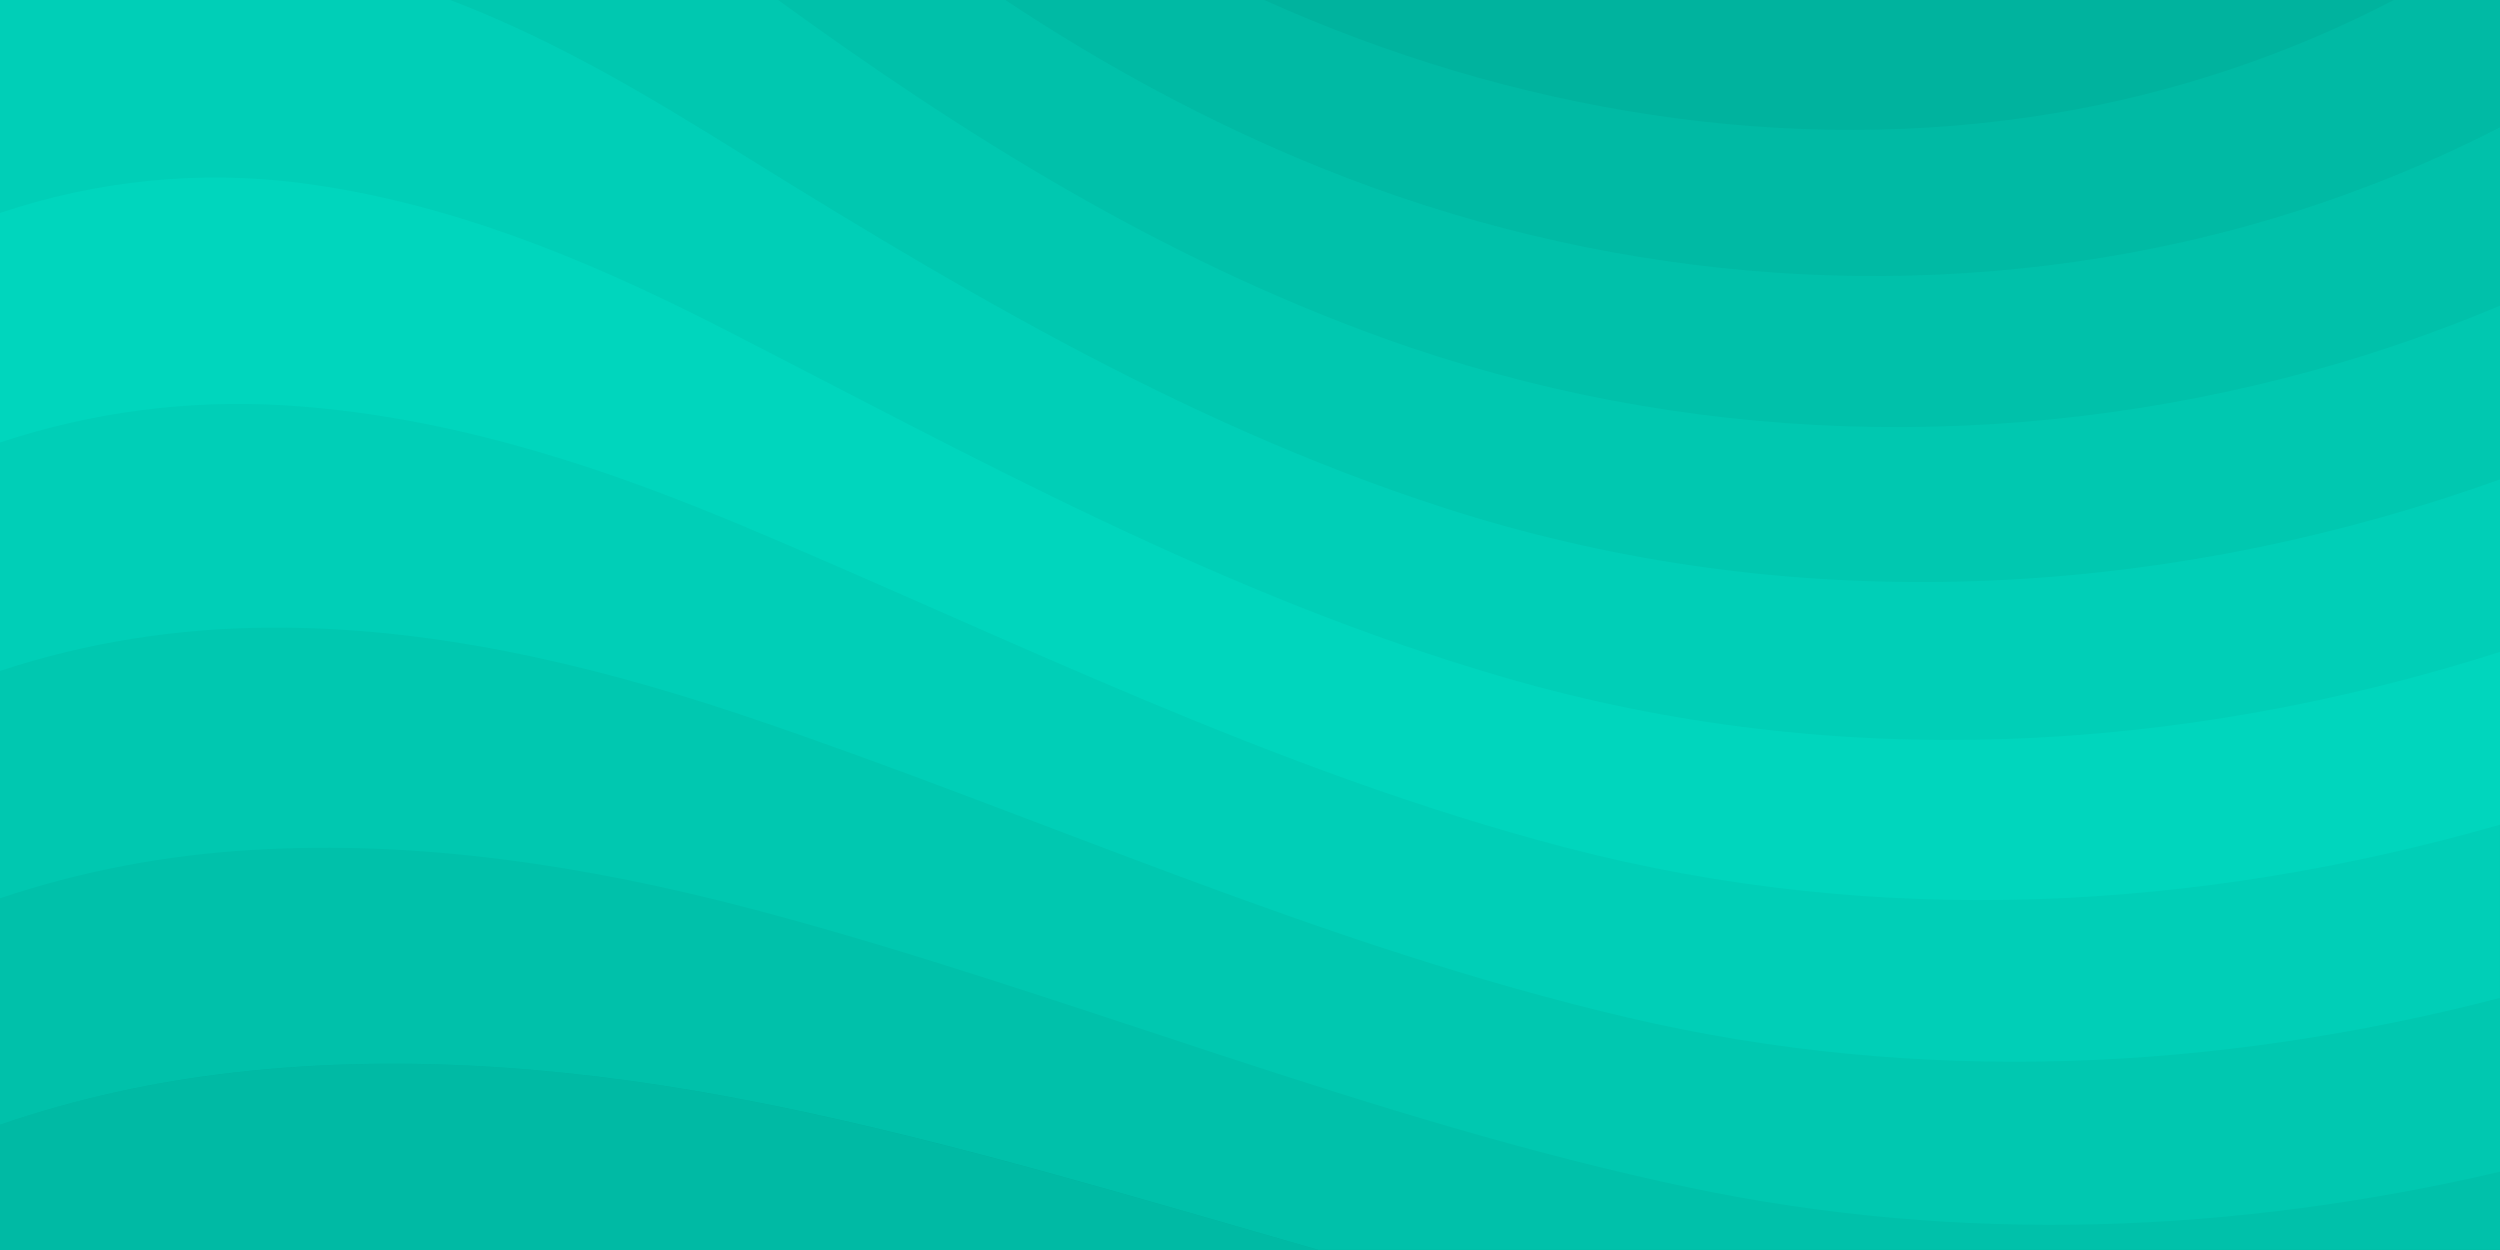
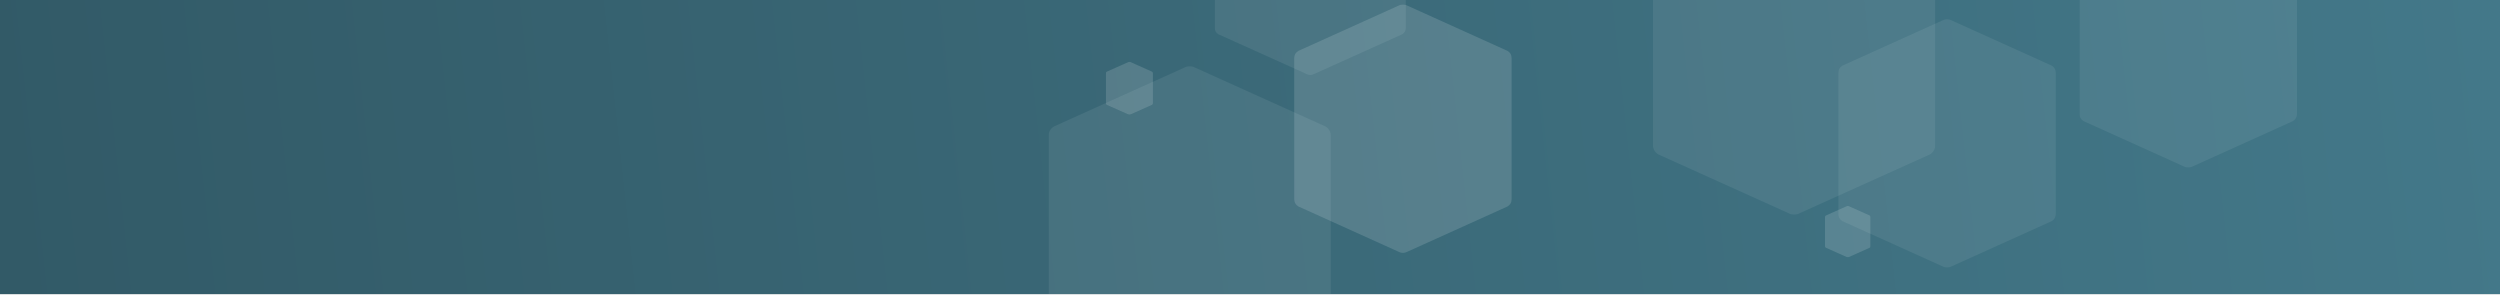
- <svg xmlns="http://www.w3.org/2000/svg" width="100%" height="100%" viewBox="0 0 1600 800">
-   <rect fill="#00b39e" width="1600" height="800" />
-   <g>
-     <path fill="#00baa4" d="M486 705.8c-109.3-21.8-223.4-32.2-335.3-19.4C99.5 692.1 49 703 0 719.8V800h843.8c-115.9-33.2-230.8-68.1-347.6-92.2C492.8 707.1 489.4 706.5 486 705.8z" />
-     <path fill="#00c1aa" d="M1600 0H0v719.8c49-16.8 99.5-27.8 150.7-33.5c111.9-12.7 226-2.4 335.3 19.4c3.4 0.7 6.8 1.4 10.2 2c116.8 24 231.7 59 347.6 92.2H1600V0z" />
-     <path fill="#00c8b0" d="M478.4 581c3.2 0.8 6.4 1.7 9.5 2.5c196.2 52.5 388.7 133.5 593.5 176.6c174.2 36.6 349.5 29.2 518.6-10.2V0H0v574.9c52.3-17.6 106.5-27.7 161.1-30.9C268.4 537.4 375.7 554.2 478.4 581z" />
-     <path fill="#00cfb7" d="M0 0v429.4c55.6-18.4 113.5-27.3 171.4-27.7c102.8-0.8 203.2 22.7 299.3 54.5c3 1 5.9 2 8.9 3c183.6 62 365.7 146.1 562.4 192.1c186.7 43.7 376.3 34.4 557.9-12.6V0H0z" />
-     <path fill="#00d6bd" d="M181.8 259.4c98.2 6 191.9 35.2 281.3 72.1c2.8 1.1 5.5 2.3 8.3 3.4c171 71.6 342.7 158.5 531.3 207.7c198.8 51.8 403.4 40.8 597.3-14.8V0H0v283.2C59 263.6 120.6 255.7 181.8 259.4z" />
-     <path fill="#00cfb7" d="M1600 0H0v136.3c62.3-20.9 127.7-27.5 192.2-19.2c93.6 12.1 180.5 47.7 263.3 89.6c2.6 1.3 5.1 2.6 7.7 3.9c158.4 81.1 319.7 170.9 500.3 223.2c210.5 61 430.8 49 636.6-16.6V0z" />
-     <path fill="#00c8b0" d="M454.9 86.3C600.7 177 751.6 269.3 924.1 325c208.6 67.4 431.3 60.8 637.9-5.3c12.8-4.1 25.4-8.4 38.1-12.9V0H288.1c56 21.3 108.7 50.6 159.7 82C450.2 83.4 452.5 84.9 454.9 86.3z" />
-     <path fill="#00c1aa" d="M1600 0H498c118.1 85.8 243.5 164.5 386.8 216.2c191.8 69.2 400 74.7 595 21.1c40.8-11.2 81.1-25.2 120.3-41.7V0z" />
-     <path fill="#00baa4" d="M1397.5 154.8c47.2-10.6 93.6-25.3 138.6-43.8c21.7-8.9 43-18.8 63.9-29.5V0H643.4c62.9 41.7 129.7 78.2 202.1 107.4C1020.4 178.1 1214.2 196.1 1397.5 154.8z" />
-     <path fill="#00b39e" d="M1315.3 72.4c75.3-12.6 148.9-37.1 216.8-72.4h-723C966.8 71 1144.7 101 1315.3 72.4z" />
+ <svg xmlns="http://www.w3.org/2000/svg" xmlns:xlink="http://www.w3.org/1999/xlink" width="1700px" height="200px" viewBox="0 0 1700 200" version="1.1">
+   <defs>
+     <linearGradient x1="0%" y1="50.692%" x2="100%" y2="49.427%" id="linearGradient-1">
+       <stop stop-color="#325A67" offset="0%" />
+       <stop stop-color="#437889" offset="100%" />
+     </linearGradient>
+     <rect id="path-2" x="0" y="0" width="1700" height="200" />
+     <polygon id="path-4" points="0 0 32 0 32 36 0 36" />
+     <polygon id="path-6" points="0 0 31 0 31 35 0 35" />
+     <polygon id="path-8" points="0 0 130 0 130 148 0 148" />
+     <polygon id="path-10" points="0 0 192 0 192 219 0 219" />
+     <polygon id="path-12" points="0 0 148 0 148 169 0 169" />
+     <polygon id="path-14" points="0 0 148 0 148 169 0 169" />
+     <polygon id="path-16" points="0 0 192 0 192 219 0 219" />
+     <polygon id="path-18" points="0 0 148 0 148 169 0 169" />
+   </defs>
+   <g id="Page-1" stroke="none" stroke-width="1" fill="none" fill-rule="evenodd">
+     <g id="Color-Scheme----Banner-/-All" transform="translate(-848, -817)">
+       <g id="MC_Banner" transform="translate(848, 817)">
+         <mask id="mask-3" fill="white">
+           <use xlink:href="#path-2" />
+         </mask>
+         <use id="bg-MC" fill="url(#linearGradient-1)" xlink:href="#path-2" />
+         <g id="bg-pattern-3" mask="url(#mask-3)">
+           <g transform="translate(713, -113)">
+             <g id="hex-sm" opacity="0.143" style="mix-blend-mode: overlay;" transform="translate(39, 155)">
+               <mask id="mask-5" fill="white">
+                 <use xlink:href="#path-4" />
+               </mask>
+               <g id="Clip-2" />
+               <path d="M32,28.213 C32,28.646 31.765,29.046 31.384,29.263 L16.616,35.838 C16.235,36.054 15.765,36.054 15.384,35.838 L0.616,29.263 C0.235,29.046 0,28.646 0,28.213 L0,7.788 C0,7.354 0.235,6.954 0.616,6.737 L15.384,0.163 C15.765,-0.054 16.235,-0.054 16.616,0.163 L31.384,6.737 C31.765,6.954 32,7.354 32,7.788 L32,28.213 Z" id="Fill-1" fill="#FFFFFF" mask="url(#mask-5)" />
+             </g>
+             <g id="hex-sm" opacity="0.143" style="mix-blend-mode: overlay;" transform="translate(528, 253)">
+               <mask id="mask-7" fill="white">
+                 <use xlink:href="#path-6" />
+               </mask>
+               <g id="Clip-2" />
+               <path d="M31,27.429 C31,27.85 30.773,28.239 30.403,28.45 L16.097,34.842 C15.727,35.053 15.273,35.053 14.903,34.842 L0.597,28.45 C0.227,28.239 0,27.85 0,27.429 L0,7.571 C0,7.15 0.227,6.761 0.597,6.55 L14.903,0.158 C15.273,-0.053 15.727,-0.053 16.097,0.158 L30.403,6.55 C30.773,6.761 31,7.15 31,7.571 L31,27.429 Z" id="Fill-1" fill="#FFFFFF" mask="url(#mask-7)" />
+             </g>
+             <g id="hex2" opacity="0.078" style="mix-blend-mode: overlay;" transform="translate(113, 16)">
+               <mask id="mask-9" fill="white">
+                 <use xlink:href="#path-8" />
+               </mask>
+               <g id="Clip-2" />
+               <path d="M130,115.985 C130,117.766 129.046,119.411 127.498,120.302 L67.502,147.332 C65.954,148.223 64.047,148.223 62.498,147.332 L2.502,120.302 C0.954,119.411 0,117.766 0,115.985 L0,32.015 C0,30.235 0.954,28.589 2.502,27.698 L62.498,0.668 C64.047,-0.223 65.954,-0.223 67.502,0.668 L127.498,27.698 C129.046,28.589 130,30.235 130,32.015 L130,115.985 Z" id="Fill-1" fill="#FFFFFF" mask="url(#mask-9)" />
+             </g>
+             <g id="hex-3" opacity="0.073" transform="translate(0, 158)">
+               <mask id="mask-11" fill="white">
+                 <use xlink:href="#path-10" />
+               </mask>
+               <g id="Clip-2" />
+               <path d="M192,171.626 C192,174.261 190.591,176.697 188.305,178.014 L99.695,218.012 C97.409,219.329 94.592,219.329 92.305,218.012 L3.695,178.014 C1.409,176.697 0,174.261 0,171.626 L0,47.374 C0,44.739 1.409,42.304 3.695,40.986 L92.305,0.989 C94.592,-0.33 97.409,-0.33 99.695,0.989 L188.305,40.986 C190.591,42.304 192,44.739 192,47.374 L192,171.626 Z" id="Fill-1" fill="#FFFFFF" mask="url(#mask-11)" />
+             </g>
+             <g id="hexagons" transform="translate(167, 116)" opacity="0.137">
+               <g id="hex-3-copy-2">
+                 <mask id="mask-13" fill="white">
+                   <use xlink:href="#path-12" />
+                 </mask>
+                 <g id="Clip-2" />
+                 <path d="M148,132.442 C148,134.476 146.914,136.355 145.151,137.371 L76.848,168.238 C75.086,169.254 72.915,169.254 71.152,168.238 L2.848,137.371 C1.086,136.355 0,134.476 0,132.442 L0,36.558 C0,34.525 1.086,32.646 2.848,31.628 L71.152,0.763 C72.915,-0.254 75.086,-0.254 76.848,0.763 L145.151,31.628 C146.914,32.646 148,34.525 148,36.558 L148,132.442 Z" id="Fill-1" fill="#FFFFFF" mask="url(#mask-13)" />
+               </g>
+             </g>
+             <g id="hexagons-copy" transform="translate(363, 0)" />
+             <g id="hex-3-copy" opacity="0.073" transform="translate(537, 126)">
+               <mask id="mask-15" fill="white">
+                 <use xlink:href="#path-14" />
+               </mask>
+               <g id="Clip-2" />
+               <path d="M148,132.442 C148,134.476 146.914,136.355 145.151,137.371 L76.848,168.238 C75.086,169.254 72.915,169.254 71.152,168.238 L2.848,137.371 C1.086,136.355 0,134.476 0,132.442 L0,36.558 C0,34.525 1.086,32.646 2.848,31.628 L71.152,0.763 C72.915,-0.254 75.086,-0.254 76.848,0.763 L145.151,31.628 C146.914,32.646 148,34.525 148,36.558 L148,132.442 Z" id="Fill-1" fill="#FFFFFF" mask="url(#mask-15)" />
+             </g>
+             <g id="hex-3-copy-3" opacity="0.073" transform="translate(411, 40)">
+               <mask id="mask-17" fill="white">
+                 <use xlink:href="#path-16" />
+               </mask>
+               <g id="Clip-2" />
+               <path d="M192,171.626 C192,174.261 190.591,176.697 188.305,178.014 L99.695,218.012 C97.409,219.329 94.592,219.329 92.305,218.012 L3.695,178.014 C1.409,176.697 0,174.261 0,171.626 L0,47.374 C0,44.739 1.409,42.304 3.695,40.986 L92.305,0.989 C94.592,-0.33 97.409,-0.33 99.695,0.989 L188.305,40.986 C190.591,42.304 192,44.739 192,47.374 L192,171.626 Z" id="Fill-1" fill="#FFFFFF" mask="url(#mask-17)" />
+             </g>
+             <g id="hex-3-copy-2" opacity="0.073" transform="translate(701, 58)">
+               <mask id="mask-19" fill="white">
+                 <use xlink:href="#path-18" />
+               </mask>
+               <g id="Clip-2" />
+               <path d="M148,132.442 C148,134.476 146.914,136.355 145.151,137.371 L76.848,168.238 C75.086,169.254 72.915,169.254 71.152,168.238 L2.848,137.371 C1.086,136.355 0,134.476 0,132.442 L0,36.558 C0,34.525 1.086,32.646 2.848,31.628 L71.152,0.763 C72.915,-0.254 75.086,-0.254 76.848,0.763 L145.151,31.628 C146.914,32.646 148,34.525 148,36.558 L148,132.442 Z" id="Fill-1" fill="#FFFFFF" mask="url(#mask-19)" />
+             </g>
+           </g>
+         </g>
+       </g>
+     </g>
  </g>
</svg>
